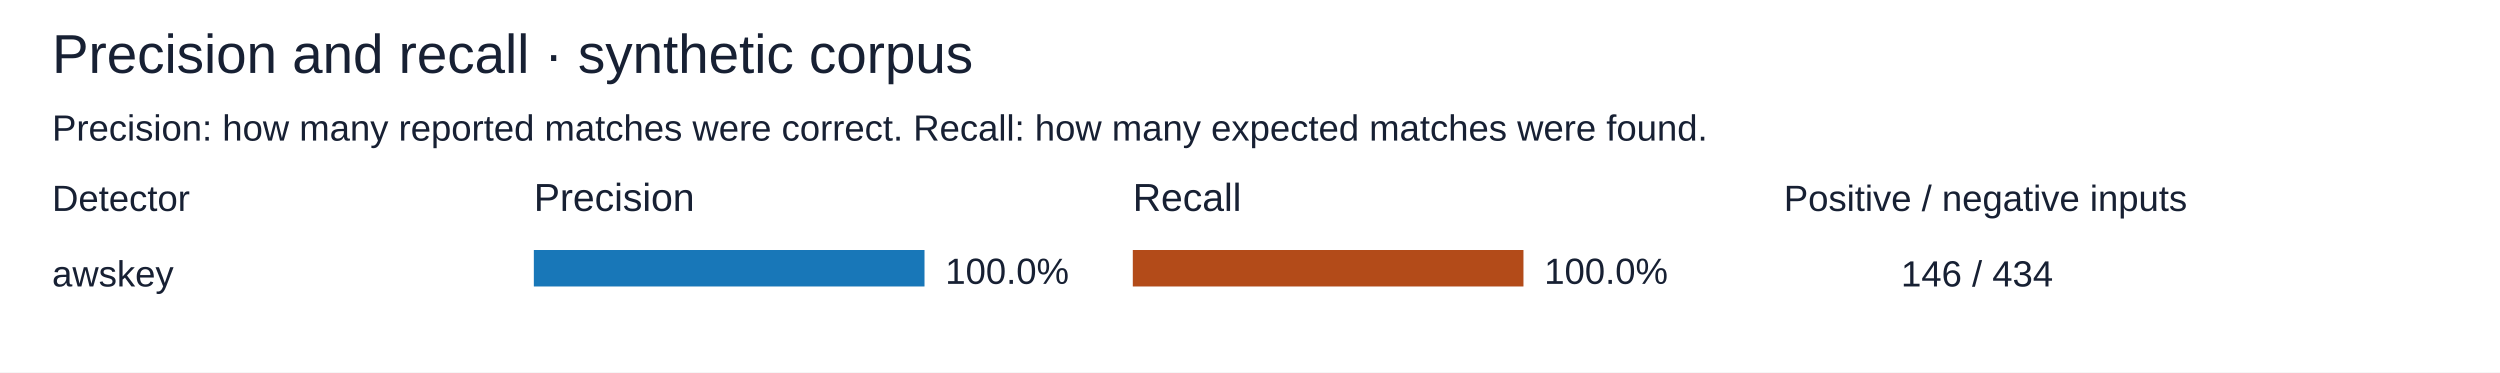
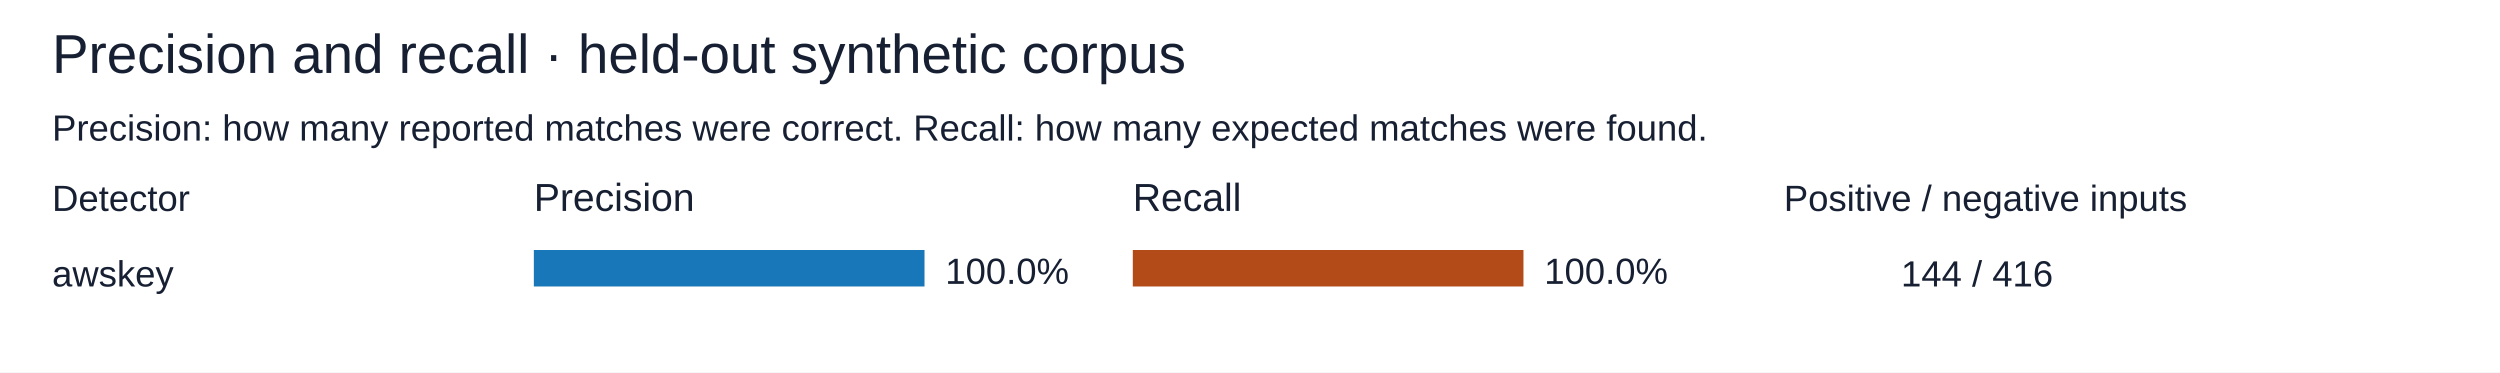
<svg xmlns="http://www.w3.org/2000/svg" width="960" height="143" viewBox="0 0 960 143" role="img">
  <rect width="100%" height="100%" fill="white" />
  <g font-family="Arial, sans-serif" font-size="14" fill="#172033">
-     <text x="20" y="28" font-size="21">Precision and recall · synthetic corpus</text>
+     <text x="20" y="28" font-size="21">Precision and recall · held-out synthetic corpus</text>
    <text x="20" y="54" font-size="14">Precision: how many reported matches were correct. Recall: how many expected matches were found.</text>
    <text x="20" y="81" font-size="14">Detector</text>
    <text x="205" y="81" font-size="15">Precision</text>
    <text x="435" y="81" font-size="15">Recall</text>
    <text x="685" y="81" font-size="14">Positive / negative inputs</text>
    <text x="20" y="110" font-size="14">awskey</text>
    <rect x="205" y="96" width="150" height="14" fill="#edf0f4" />
    <rect x="205" y="96" width="150.00" height="14" fill="#1877b8" />
    <text x="363" y="109" font-size="14">100.0%</text>
    <rect x="435" y="96" width="150" height="14" fill="#edf0f4" />
    <rect x="435" y="96" width="150.00" height="14" fill="#b34b19" />
    <text x="593" y="109" font-size="14">100.0%</text>
-     <text x="730" y="110" font-size="14">146 / 434</text>
+     <text x="730" y="110" font-size="14">144 / 416</text>
  </g>
</svg>
